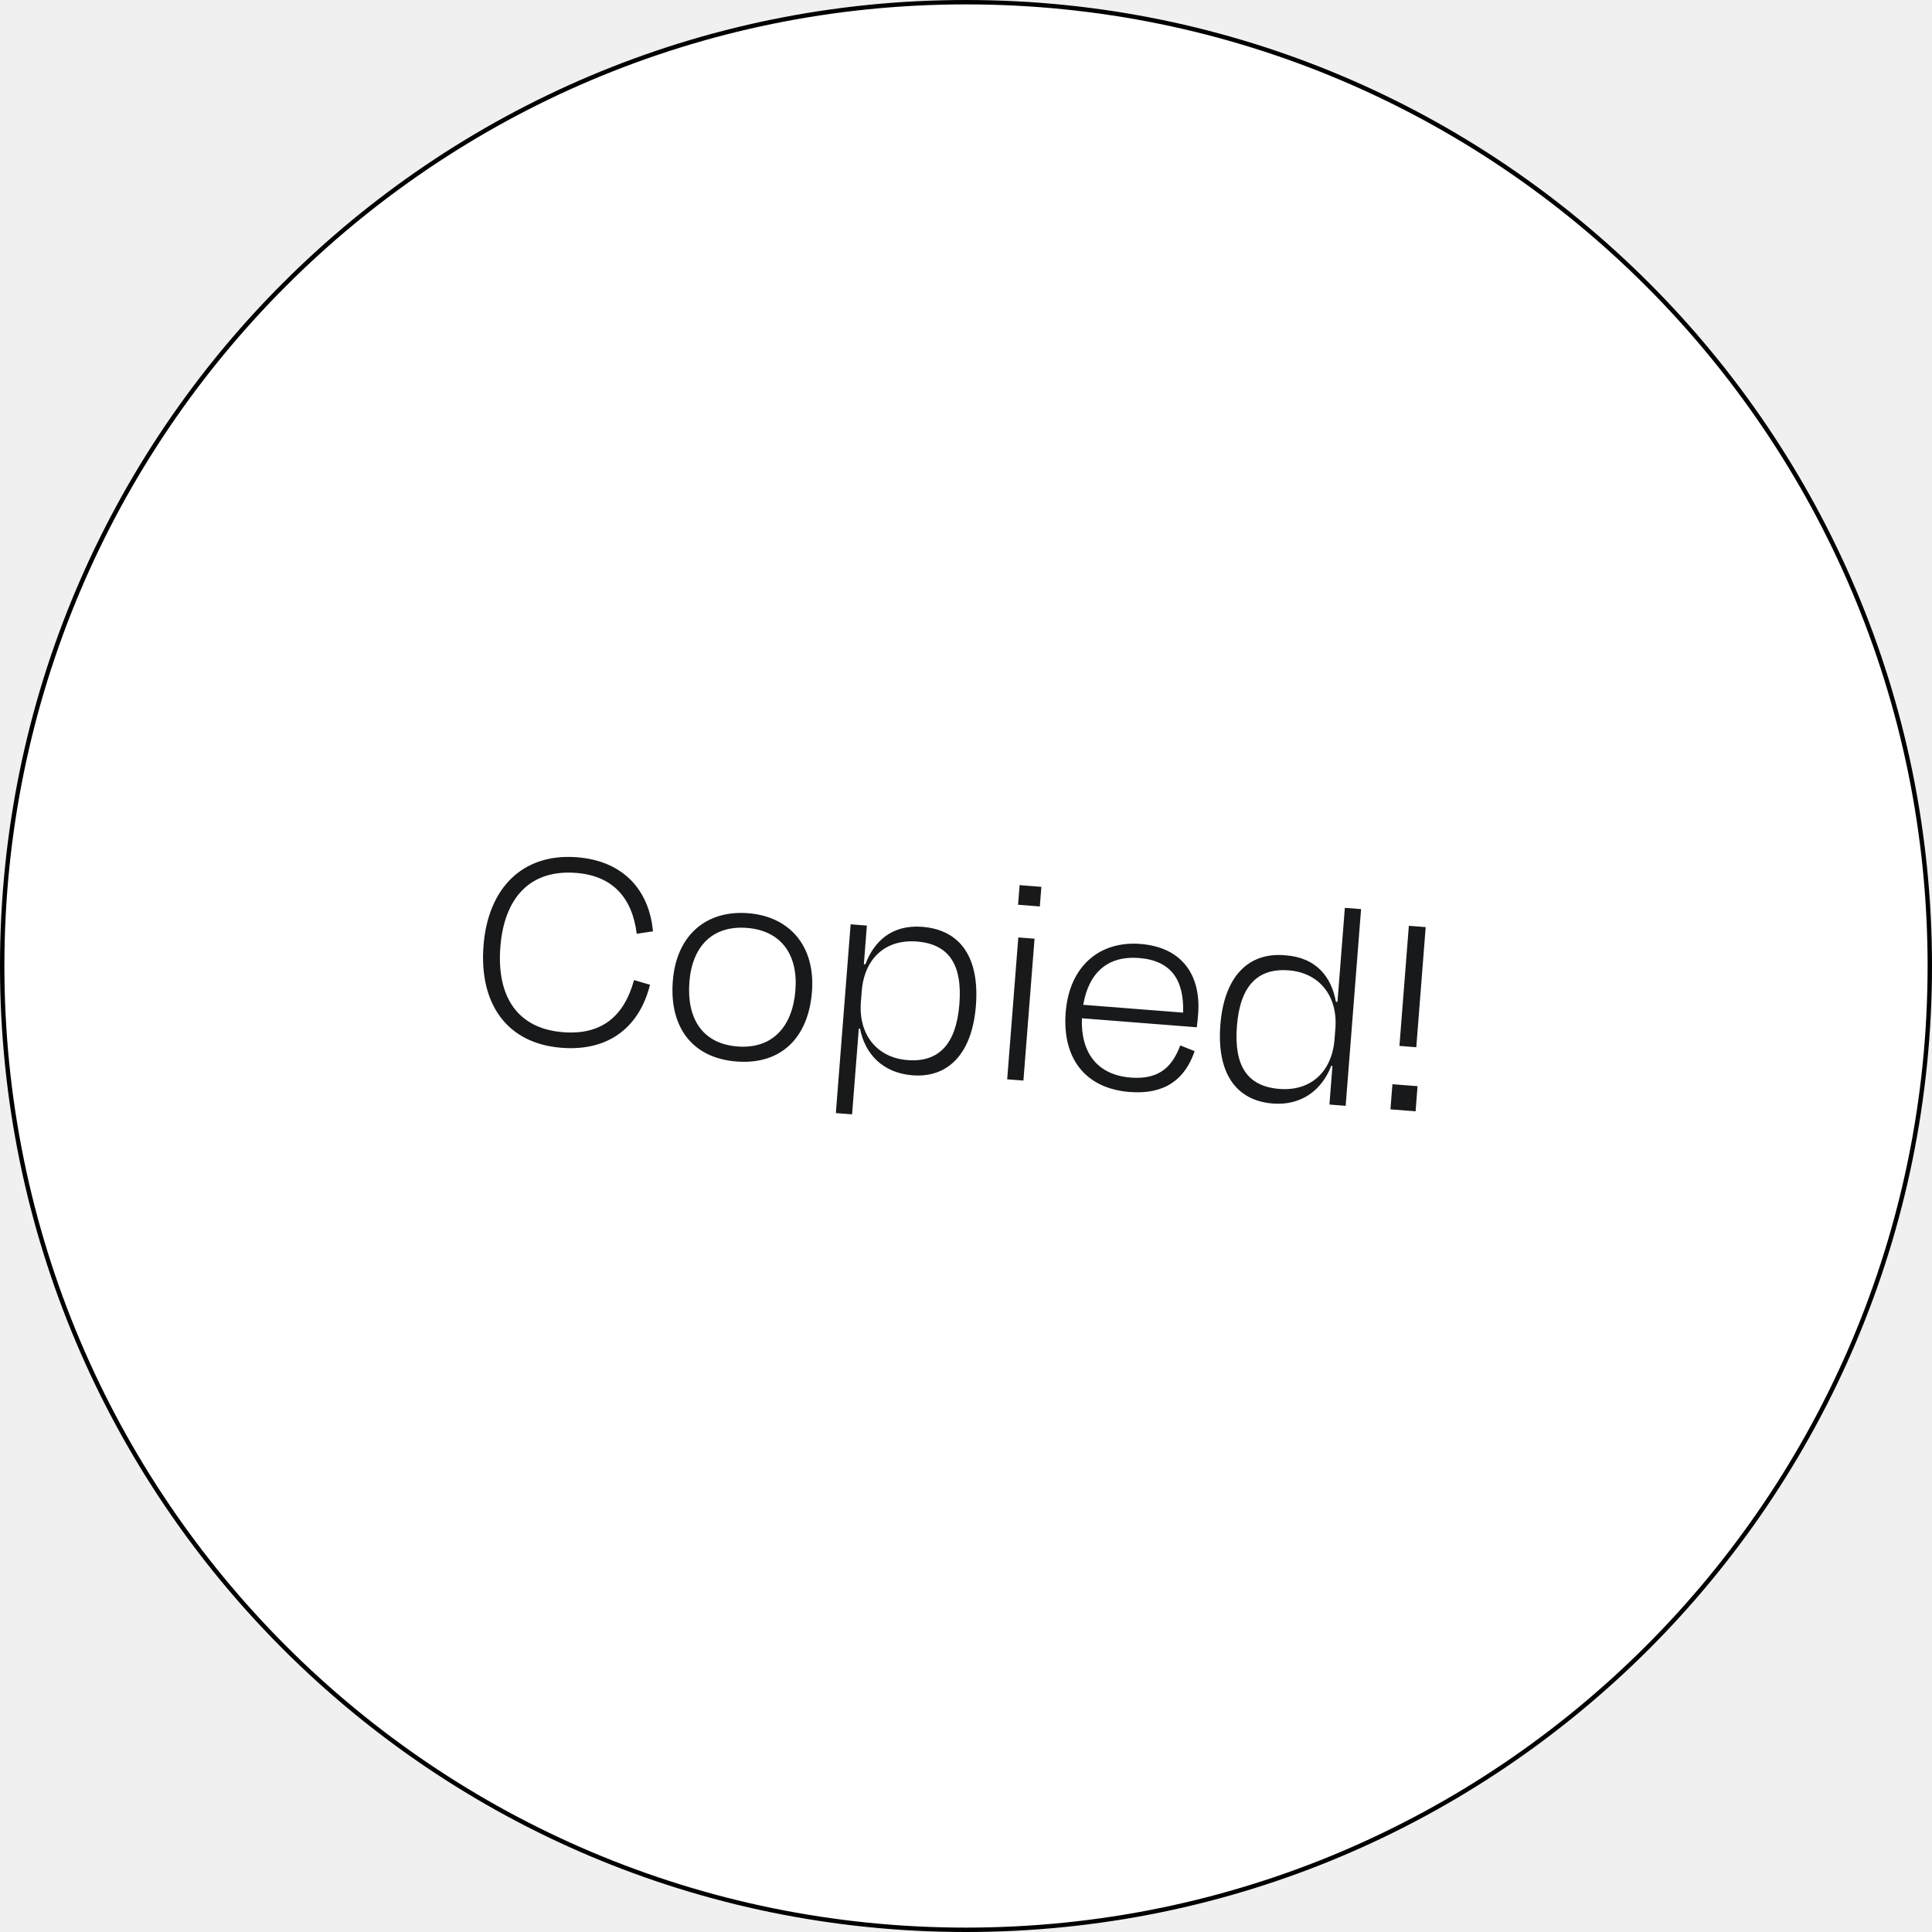
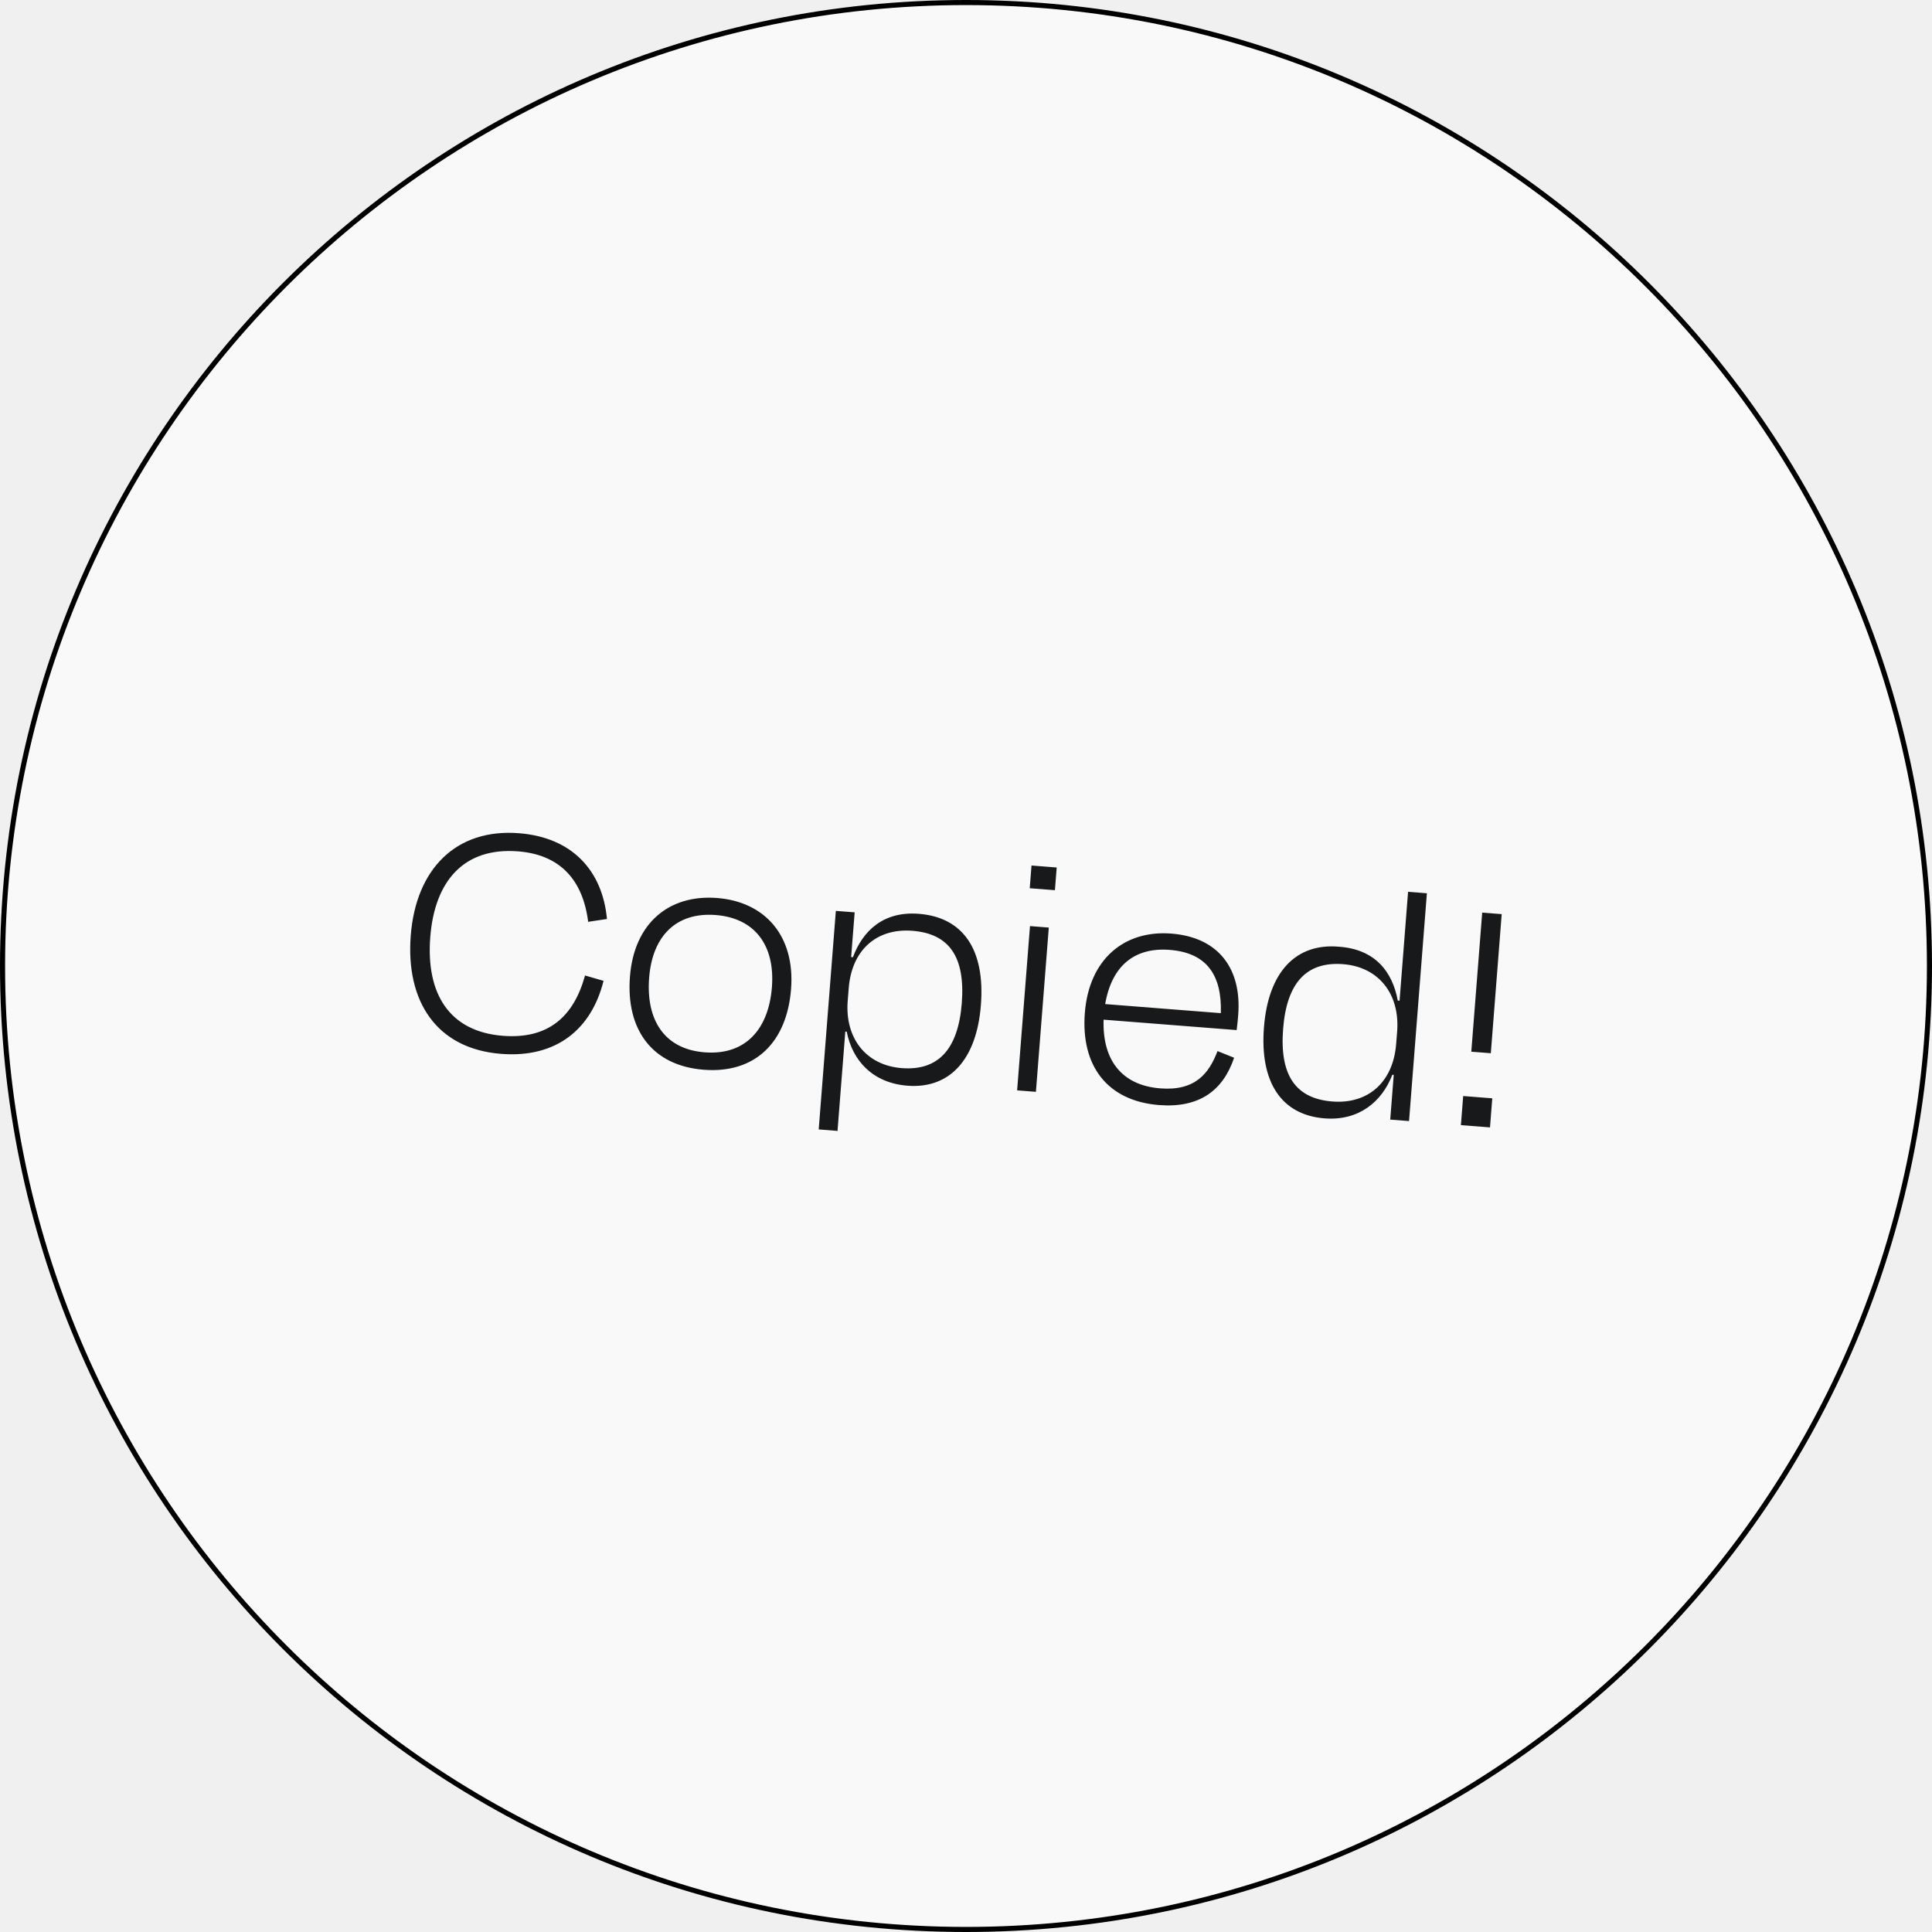
- <svg xmlns="http://www.w3.org/2000/svg" width="88" height="88" viewBox="0 0 88 88" fill="none">
-   <rect x="0.1" y="0.1" width="87.8" height="87.8" rx="43.9" fill="white" />
-   <rect x="0.1" y="0.1" width="87.8" height="87.8" rx="43.9" stroke="black" stroke-width="0.2" />
-   <path d="M25.577 47.726C23.05 47.528 21.819 45.676 22.024 43.066C22.228 40.456 23.8 38.852 26.285 39.047C28.378 39.211 29.567 40.526 29.742 42.421L29.003 42.532C28.795 40.886 27.904 39.89 26.243 39.76C24.107 39.592 22.963 40.935 22.791 43.126C22.616 45.359 23.539 46.85 25.646 47.015C27.419 47.154 28.428 46.278 28.88 44.642L29.607 44.854C29.136 46.741 27.768 47.898 25.577 47.726ZM33.547 48.35C31.523 48.192 30.482 46.776 30.646 44.682C30.81 42.589 32.178 41.446 34.076 41.595C35.96 41.742 37.147 43.085 36.983 45.179C36.819 47.272 35.571 48.509 33.547 48.35ZM34.023 42.265C32.474 42.144 31.53 43.081 31.401 44.727C31.272 46.374 31.981 47.539 33.586 47.665C35.191 47.791 36.101 46.753 36.23 45.106C36.359 43.459 35.559 42.385 34.023 42.265ZM41.336 48.286C42.76 48.398 43.556 47.561 43.699 45.733C43.841 43.919 43.211 42.999 41.759 42.885C40.349 42.774 39.369 43.639 39.251 45.146L39.212 45.648C39.098 47.1 39.926 48.176 41.336 48.286ZM44.451 45.806C44.281 47.983 43.196 49.106 41.563 48.978C40.181 48.87 39.394 47.98 39.173 46.853L39.118 46.849L38.811 50.757L38.072 50.699L38.745 42.101L39.485 42.159L39.347 43.918L39.417 43.923C39.808 42.873 40.626 42.108 42.008 42.216C43.767 42.354 44.621 43.643 44.451 45.806ZM47.363 41.288L46.372 41.21L46.442 40.317L47.433 40.394L47.363 41.288ZM46.615 49.219L45.876 49.161L46.382 42.699L47.122 42.757L46.615 49.219ZM51.88 43.636C50.498 43.527 49.599 44.257 49.34 45.768L53.89 46.124C53.935 44.653 53.36 43.752 51.88 43.636ZM51.458 49.739C49.434 49.581 48.377 48.206 48.541 46.112C48.706 44.005 50.088 42.849 51.944 42.995C53.829 43.142 54.713 44.405 54.573 46.192C54.563 46.317 54.543 46.569 54.512 46.791L49.278 46.381C49.225 47.949 49.974 48.963 51.51 49.083C52.877 49.19 53.423 48.503 53.759 47.617L54.413 47.878C53.974 49.178 53.035 49.863 51.458 49.739ZM58.278 49.599C59.688 49.71 60.669 48.832 60.786 47.339L60.825 46.85C60.94 45.385 60.111 44.309 58.701 44.198C57.278 44.087 56.483 44.909 56.34 46.737C56.197 48.566 56.827 49.486 58.278 49.599ZM60.554 50.311L60.691 48.553L60.636 48.548C60.229 49.612 59.313 50.369 57.974 50.264C56.271 50.13 55.417 48.842 55.586 46.678C55.757 44.501 56.843 43.364 58.531 43.511C59.969 43.609 60.643 44.505 60.85 45.63L60.92 45.636L61.256 41.351L61.995 41.409L61.293 50.369L60.554 50.311ZM64.51 47.7L63.742 47.64L64.171 42.169L64.938 42.229L64.51 47.7ZM63.423 49.385L64.567 49.474L64.478 50.619L63.333 50.529L63.423 49.385Z" fill="#17191A" />
+ <svg xmlns="http://www.w3.org/2000/svg" width="76" height="76" viewBox="0 0 76 76" fill="none">
+   <g filter="url(#filter0_b_744_20382)">
+     <circle cx="38" cy="38" r="38" fill="white" fill-opacity="0.6" />
+     <circle cx="38" cy="38" r="37.9" stroke="black" stroke-width="0.2" />
+   </g>
+   <path d="M19.711 41.456C17.185 41.258 15.954 39.407 16.158 36.797C16.363 34.187 17.935 32.582 20.419 32.777C22.513 32.941 23.702 34.256 23.876 36.151L23.137 36.262C22.929 34.617 22.038 33.62 20.378 33.49C18.242 33.323 17.098 34.665 16.926 36.857C16.751 39.09 17.674 40.581 19.781 40.746C21.554 40.884 22.563 40.009 23.014 38.373L23.742 38.584C23.271 40.471 21.903 41.628 19.711 41.456ZM27.682 42.081C25.658 41.922 24.617 40.507 24.781 38.413C24.945 36.319 26.313 35.177 28.211 35.325C30.095 35.473 31.282 36.816 31.118 38.909C30.954 41.003 29.705 42.239 27.682 42.081ZM28.158 35.995C26.609 35.874 25.665 36.811 25.536 38.458C25.407 40.105 26.116 41.27 27.721 41.396C29.326 41.521 30.236 40.483 30.365 38.836C30.494 37.189 29.694 36.116 28.158 35.995ZM35.471 42.017C36.895 42.128 37.69 41.292 37.834 39.464C37.976 37.649 37.346 36.729 35.894 36.615C34.484 36.505 33.504 37.369 33.386 38.876L33.346 39.379C33.233 40.83 34.061 41.906 35.471 42.017ZM38.586 39.536C38.416 41.714 37.331 42.837 35.697 42.709C34.316 42.6 33.529 41.71 33.308 40.584L33.252 40.579L32.946 44.487L32.206 44.429L32.88 35.832L33.62 35.889L33.482 37.648L33.552 37.654C33.943 36.603 34.761 35.839 36.143 35.947C37.902 36.084 38.755 37.373 38.586 39.536ZM41.498 35.018L40.507 34.941L40.577 34.047L41.568 34.125L41.498 35.018ZM40.75 42.95L40.011 42.892L40.517 36.43L41.257 36.488L40.75 42.95ZM46.015 37.366C44.633 37.258 43.733 37.988 43.475 39.498L48.025 39.855C48.07 38.384 47.494 37.482 46.015 37.366ZM45.593 43.47C43.569 43.311 42.511 41.936 42.675 39.843C42.84 37.735 44.223 36.58 46.079 36.725C47.963 36.873 48.847 38.136 48.708 39.922C48.698 40.048 48.678 40.299 48.647 40.521L43.413 40.111C43.36 41.68 44.109 42.694 45.644 42.814C47.012 42.921 47.557 42.233 47.894 41.347L48.547 41.609C48.108 42.908 47.17 43.593 45.593 43.47ZM52.413 43.33C53.823 43.44 54.804 42.562 54.921 41.069L54.96 40.581C55.074 39.115 54.246 38.039 52.836 37.928C51.413 37.817 50.618 38.639 50.475 40.468C50.331 42.296 50.962 43.216 52.413 43.33ZM54.688 44.042L54.826 42.283L54.77 42.279C54.364 43.342 53.448 44.099 52.108 43.994C50.406 43.861 49.551 42.572 49.721 40.409C49.892 38.231 50.978 37.095 52.665 37.241C54.104 37.34 54.778 38.235 54.985 39.361L55.055 39.366L55.39 35.081L56.13 35.139L55.428 44.1L54.688 44.042ZM58.645 41.431L57.877 41.371L58.306 35.9L59.073 35.96L58.645 41.431ZM57.558 43.115L58.702 43.205L58.613 44.349L57.468 44.26L57.558 43.115Z" fill="#17191A" />
+   <defs>
+     <filter id="filter0_b_744_20382" x="-8" y="-8" width="92" height="92" filterUnits="userSpaceOnUse" color-interpolation-filters="sRGB">
+       <feFlood flood-opacity="0" result="BackgroundImageFix" />
+       <feGaussianBlur in="BackgroundImageFix" stdDeviation="4" />
+       <feComposite in2="SourceAlpha" operator="in" result="effect1_backgroundBlur_744_20382" />
+       <feBlend mode="normal" in="SourceGraphic" in2="effect1_backgroundBlur_744_20382" result="shape" />
+     </filter>
+   </defs>
</svg>
